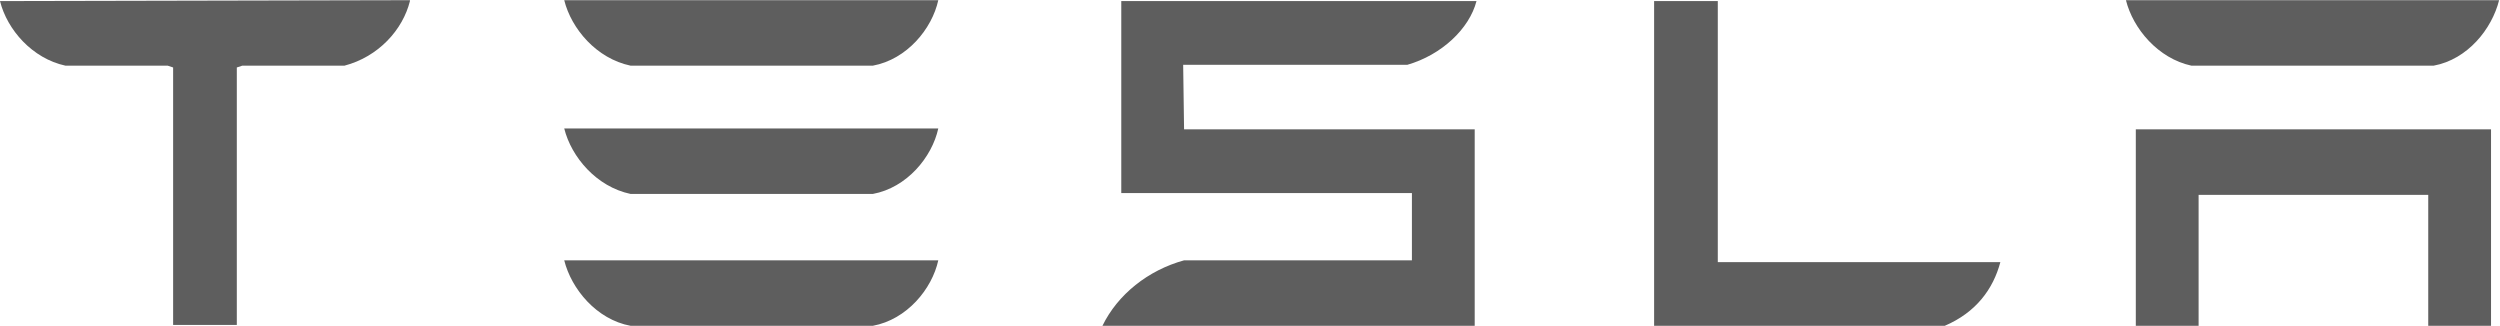
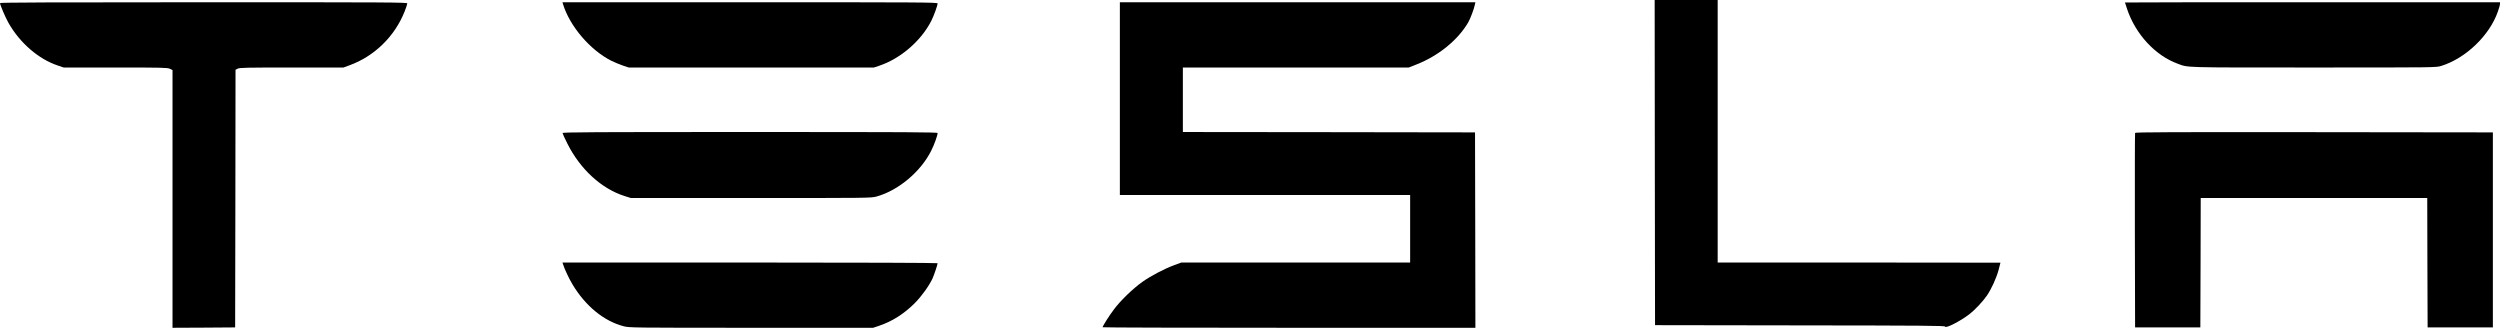
- <svg xmlns="http://www.w3.org/2000/svg" id="Layer_1" viewBox="0 0 278.7 36.3" width="2500" height="326">
-   <style>.st0{fill:#5e5e5e}</style>
-   <g id="TESLA">
-     <path class="st0" d="M238.1 14.4v21.9h7V21.7h25.6v14.6h7V14.4h-39.6M244.3 7.3h27c3.8-.7 6.5-4.1 7.3-7.3H237c.8 3.2 3.6 6.5 7.3 7.3M216.8 36.3c3.5-1.5 5.4-4.1 6.2-7.1h-31.5V.1h-7.1v36.2h32.4M131.9 7.2h25c3.8-1.1 6.9-4 7.7-7.1H125v21.4h32.4V29H132c-4 1.1-7.4 3.8-9.1 7.3h41.5V14.4H132l-.1-7.2M70.3 7.3h27c3.8-.7 6.6-4.1 7.3-7.3H62.9c.8 3.2 3.6 6.5 7.4 7.3M70.3 21.6h27c3.8-.7 6.6-4.1 7.3-7.3H62.9c.8 3.2 3.6 6.5 7.4 7.3M70.3 36.3h27c3.8-.7 6.6-4.1 7.3-7.3H62.9c.8 3.2 3.6 6.6 7.4 7.3" />
-     <g>
-       <path class="st0" d="M0 .1c.8 3.2 3.6 6.4 7.3 7.2h11.4l.6.2v28.7h7.1V7.5l.6-.2h11.4c3.8-1 6.5-4 7.3-7.2V0L0 .1" />
-     </g>
+ <svg xmlns="http://www.w3.org/2000/svg" version="1.0" width="3333pt" height="437pt" viewBox="0 0 3333 437" preserveAspectRatio="xMidYMid meet">
+   <g transform="translate(0,437) scale(0.1,-0.1)" fill="#000000" stroke="none">
+     <path d="M22062 2203 l3 -2168 1932 -3 c1665 -2 1932 -4 1935 -16 6 -29 203 72 325 166 71 54 181 172 233 248 61 90 125 231 155 340 14 52 25 96 25 98 0 1 -848 2 -1885 2 l-1885 0 0 1750 0 1750 -420 0 -420 0 2 -2167z" />
+     <path d="M0 4329 c0 -23 74 -196 113 -264 153 -269 401 -483 659 -569 l77 -26 690 0 c627 0 694 -2 726 -17 l35 -17 0 -1718 0 -1718 418 2 417 3 3 1717 2 1718 30 15 c25 13 120 15 719 15 l690 0 82 30 c331 121 601 384 733 716 20 50 36 99 36 108 0 15 -215 16 -2715 16 -2006 0 -2715 -3 -2715 -11z" />
+     <path d="M7505 4318 c89 -295 362 -615 645 -758 41 -20 110 -49 154 -64 l78 -26 1635 0 1634 0 75 25 c281 95 555 331 690 597 35 70 84 205 84 232 0 15 -232 16 -2501 16 l-2500 0 6 -22z" />
+     <path d="M14930 3055 l0 -1285 1935 0 1935 0 0 -450 0 -450 -1525 0 -1526 0 -97 -36 c-134 -50 -309 -142 -422 -222 -123 -87 -295 -253 -379 -367 -64 -84 -151 -223 -151 -238 0 -4 1118 -7 2485 -7 l2485 0 -2 1303 -3 1302 -1947 3 -1948 2 0 430 0 430 1506 0 1506 0 101 40 c294 115 554 326 691 561 29 50 79 184 89 237 l7 32 -2370 0 -2370 0 0 -1285z" />
+     <path d="M28330 4337 c0 -2 13 -42 29 -89 113 -335 375 -618 673 -727 145 -54 46 -51 1811 -51 1635 0 1635 0 1703 21 325 100 645 406 755 723 16 44 29 91 29 104 l0 22 -2500 0 c-1375 0 -2500 -1 -2500 -3z" />
+     <path d="M7500 2596 c0 -7 29 -71 65 -142 172 -342 455 -601 763 -698 l83 -26 1602 0 c1563 0 1604 0 1673 20 290 80 588 330 728 609 41 80 86 206 86 237 0 12 -368 14 -2500 14 -2092 0 -2500 -2 -2500 -14z" />
+     <path d="M28465 2598 c-3 -7 -4 -593 -3 -1303 l3 -1290 435 0 435 0 3 863 2 862 1510 0 1510 0 2 -862 3 -863 435 0 435 0 0 1300 0 1300 -2383 3 c-1901 2 -2384 0 -2387 -10z" />
+     <path d="M7506 848 c20 -66 80 -192 128 -272 172 -287 420 -489 682 -556 75 -19 119 -20 1701 -20 l1624 0 77 26 c176 59 333 158 478 303 90 90 196 238 238 332 23 53 66 182 66 200 0 5 -1037 9 -2501 9 l-2500 0 7 -22z" />
  </g>
</svg>
